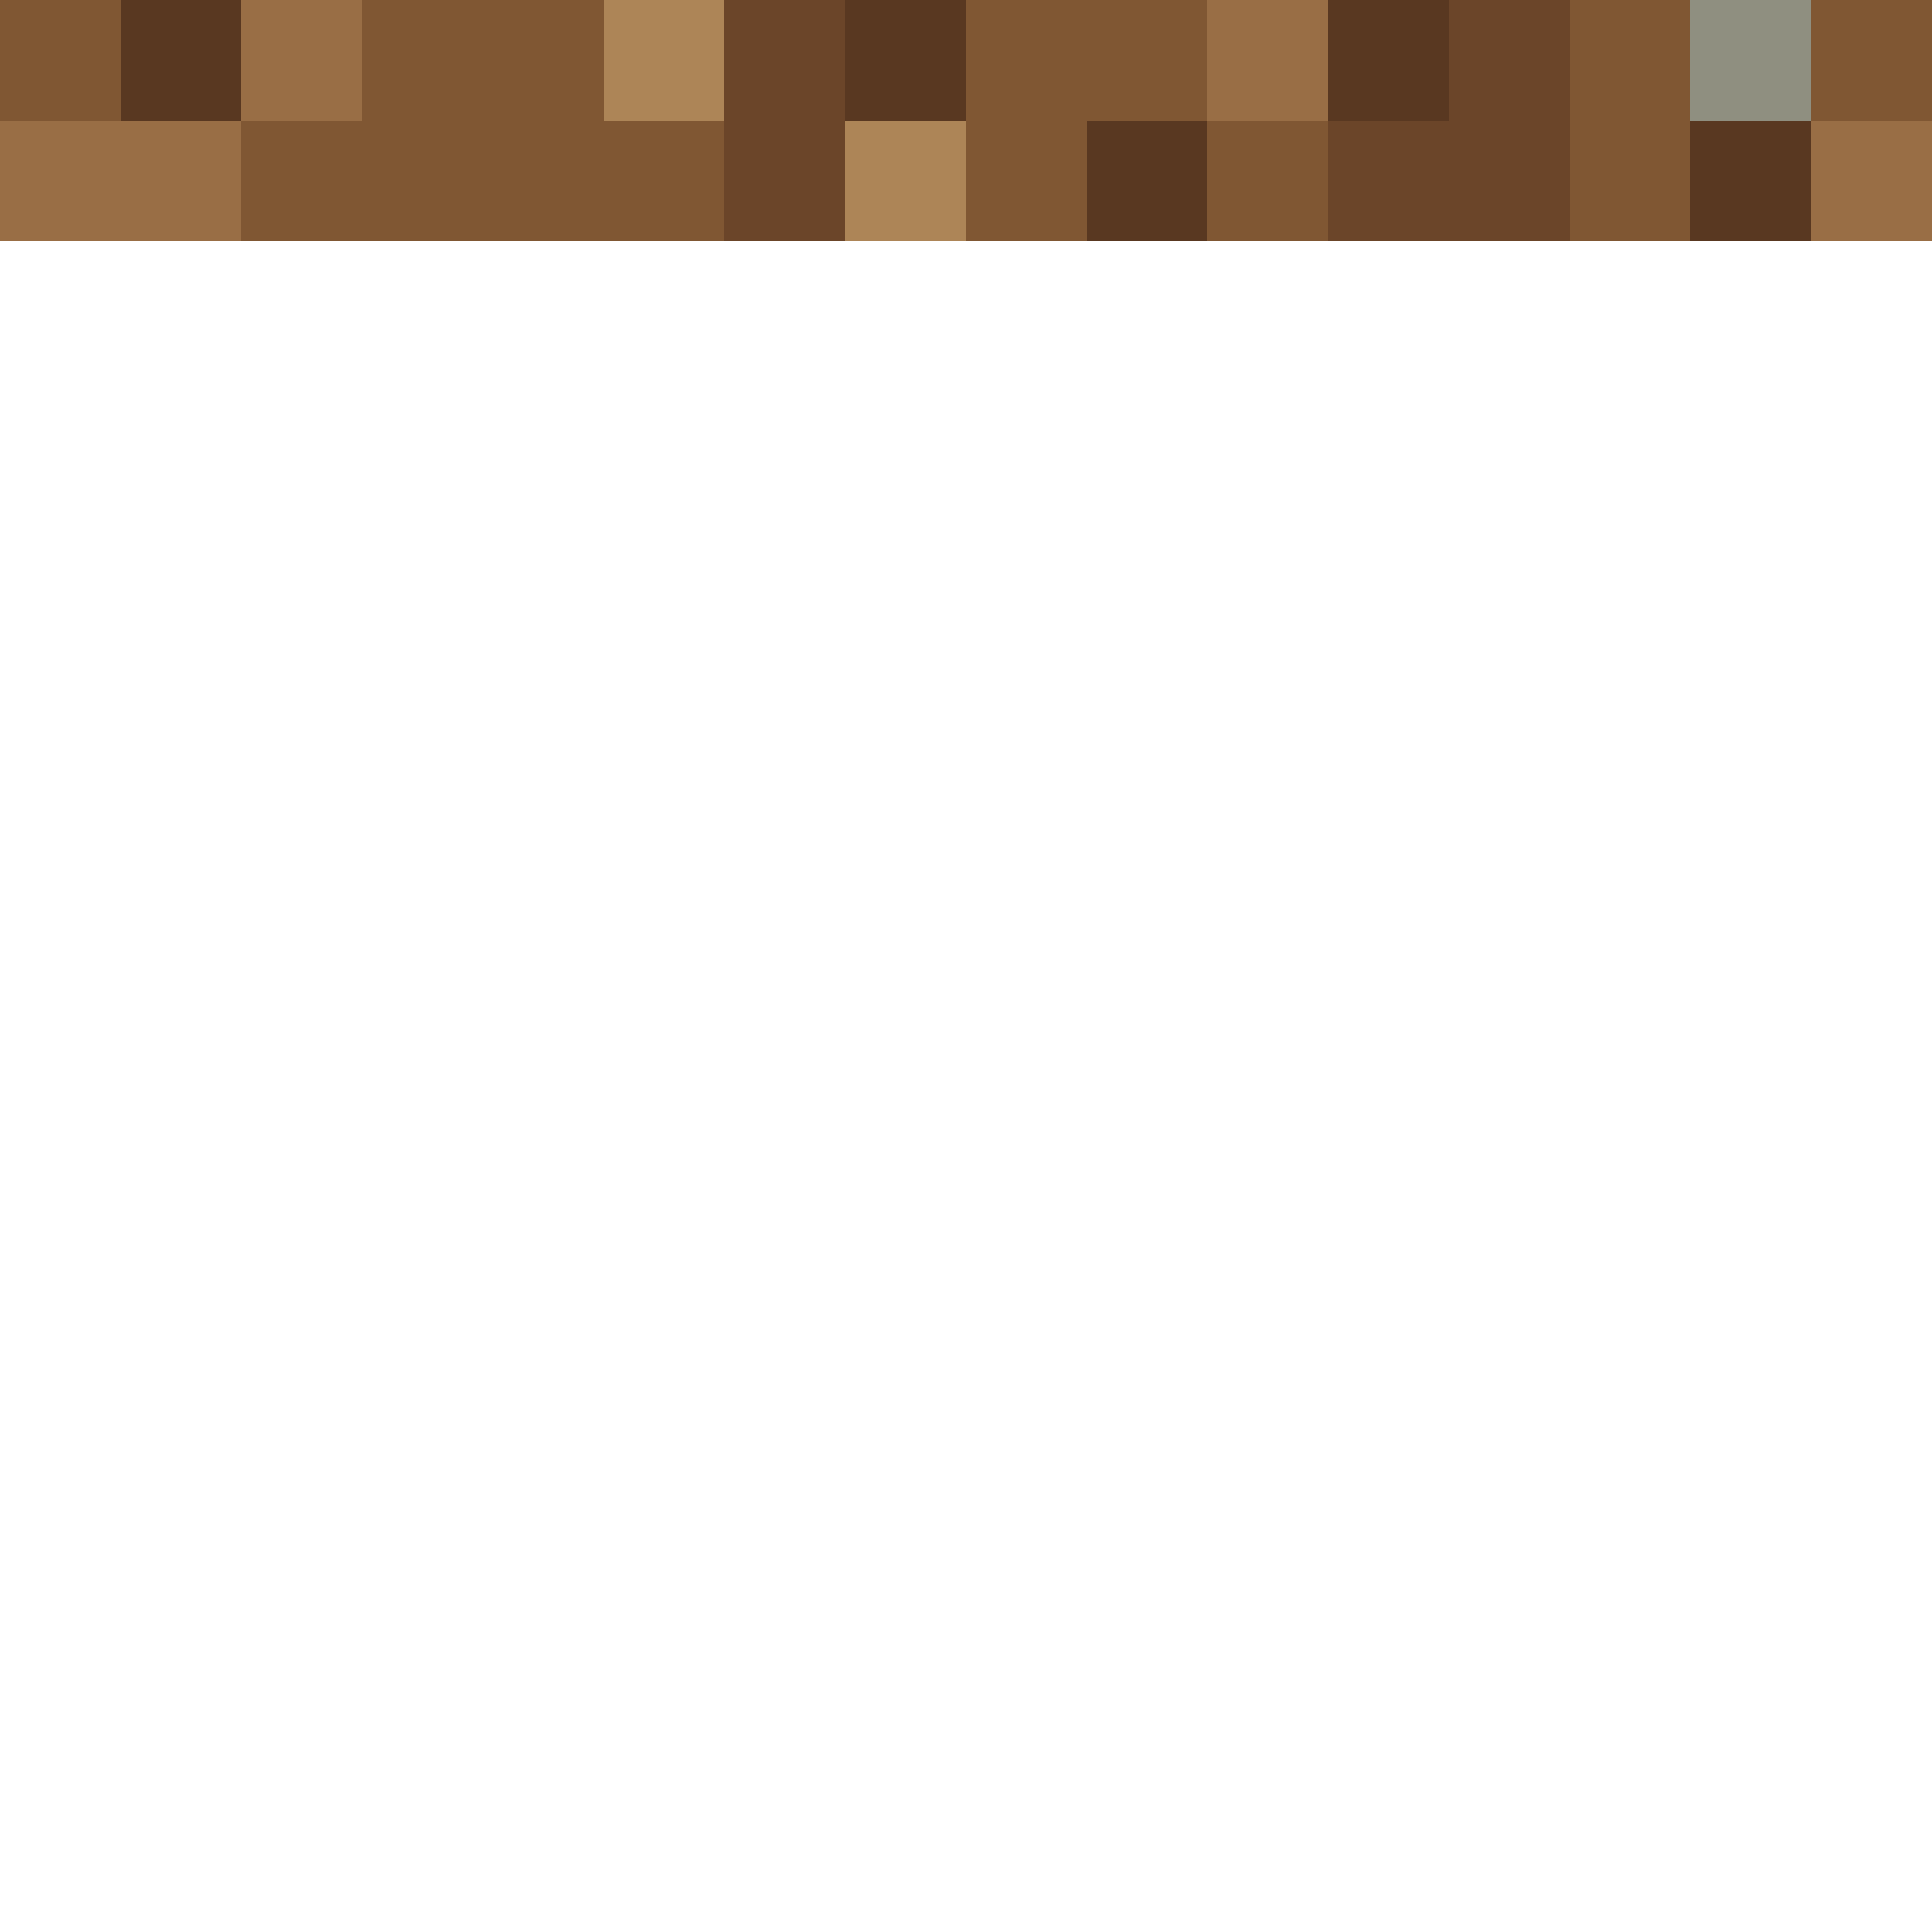
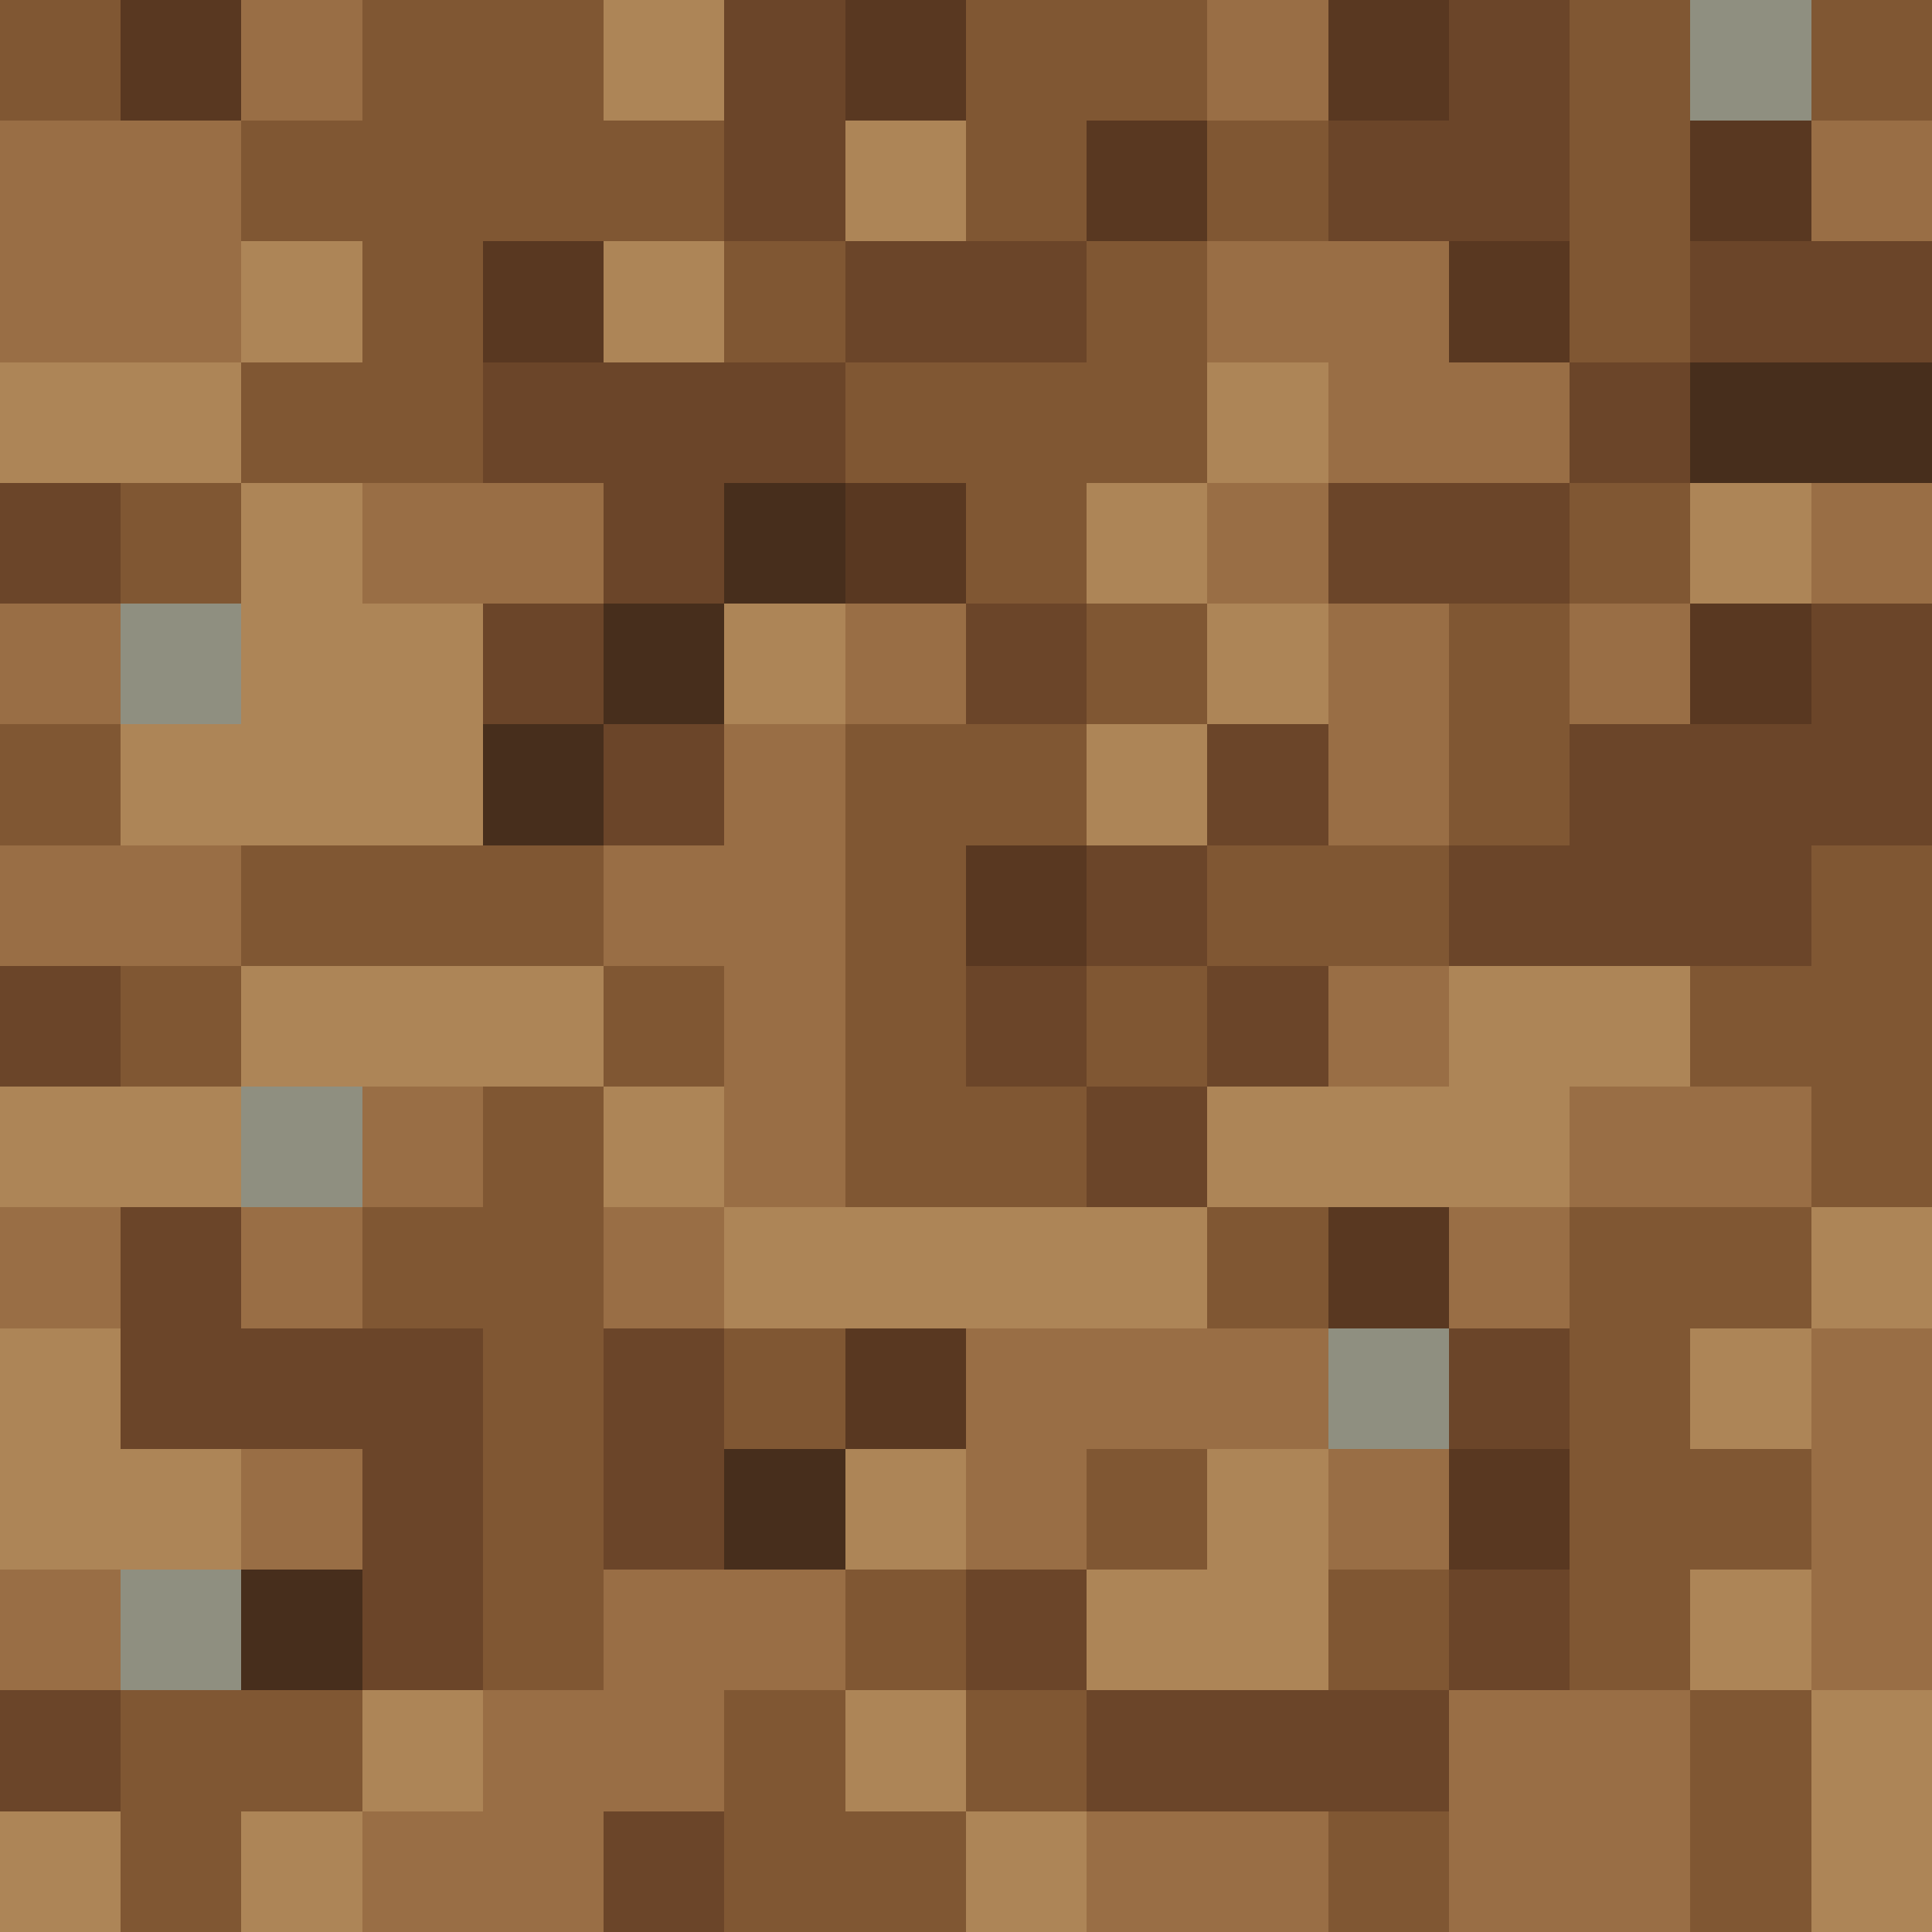
- <svg xmlns="http://www.w3.org/2000/svg" width="900" height="900" viewBox="0 0 900 900" shape-rendering="crispEdges">
-   <rect x="0.0" y="0.0" width="56.25" height="56.25" fill="rgba(128, 87, 51, 1)" />
-   <rect x="56.25" y="0.0" width="56.25" height="56.25" fill="rgba(89, 56, 33, 1)" />
-   <rect x="112.5" y="0.0" width="56.25" height="56.25" fill="rgba(153, 110, 69, 1)" />
-   <rect x="168.75" y="0.0" width="56.25" height="56.25" fill="rgba(128, 87, 51, 1)" />
-   <rect x="225.0" y="0.0" width="56.25" height="56.25" fill="rgba(128, 87, 51, 1)" />
-   <rect x="281.25" y="0.0" width="56.25" height="56.25" fill="rgba(173, 133, 87, 1)" />
-   <rect x="337.5" y="0.0" width="56.25" height="56.25" fill="rgba(107, 69, 41, 1)" />
-   <rect x="393.75" y="0.0" width="56.25" height="56.25" fill="rgba(89, 56, 33, 1)" />
-   <rect x="450.0" y="0.0" width="56.25" height="56.25" fill="rgba(128, 87, 51, 1)" />
-   <rect x="506.25" y="0.0" width="56.25" height="56.25" fill="rgba(128, 87, 51, 1)" />
-   <rect x="562.5" y="0.0" width="56.25" height="56.25" fill="rgba(153, 110, 69, 1)" />
-   <rect x="618.75" y="0.0" width="56.25" height="56.25" fill="rgba(89, 56, 33, 1)" />
-   <rect x="675.0" y="0.0" width="56.25" height="56.25" fill="rgba(107, 69, 41, 1)" />
-   <rect x="731.25" y="0.0" width="56.25" height="56.25" fill="rgba(128, 87, 51, 1)" />
-   <rect x="787.5" y="0.0" width="56.25" height="56.25" fill="rgba(143, 143, 128, 1)" />
-   <rect x="843.75" y="0.0" width="56.25" height="56.25" fill="rgba(128, 87, 51, 1)" />
-   <rect x="0.0" y="56.25" width="56.25" height="56.25" fill="rgba(153, 110, 69, 1)" />
-   <rect x="56.25" y="56.25" width="56.25" height="56.25" fill="rgba(153, 110, 69, 1)" />
-   <rect x="112.5" y="56.25" width="56.25" height="56.25" fill="rgba(128, 87, 51, 1)" />
-   <rect x="168.75" y="56.25" width="56.25" height="56.25" fill="rgba(128, 87, 51, 1)" />
-   <rect x="225.0" y="56.25" width="56.25" height="56.25" fill="rgba(128, 87, 51, 1)" />
-   <rect x="281.25" y="56.25" width="56.25" height="56.25" fill="rgba(128, 87, 51, 1)" />
-   <rect x="337.5" y="56.25" width="56.25" height="56.25" fill="rgba(107, 69, 41, 1)" />
-   <rect x="393.75" y="56.25" width="56.25" height="56.25" fill="rgba(173, 133, 87, 1)" />
-   <rect x="450.0" y="56.25" width="56.25" height="56.25" fill="rgba(128, 87, 51, 1)" />
-   <rect x="506.25" y="56.25" width="56.25" height="56.25" fill="rgba(89, 56, 33, 1)" />
-   <rect x="562.5" y="56.25" width="56.25" height="56.25" fill="rgba(128, 87, 51, 1)" />
-   <rect x="618.75" y="56.25" width="56.25" height="56.25" fill="rgba(107, 69, 41, 1)" />
-   <rect x="675.0" y="56.25" width="56.25" height="56.25" fill="rgba(107, 69, 41, 1)" />
-   <rect x="731.25" y="56.25" width="56.25" height="56.25" fill="rgba(128, 87, 51, 1)" />
-   <rect x="787.5" y="56.25" width="56.25" height="56.25" fill="rgba(89, 56, 33, 1)" />
-   <rect x="843.75" y="56.25" width="56.25" height="56.25" fill="rgba(153, 110, 69, 1)" />
+ <svg xmlns="http://www.w3.org/2000/svg" width="900" height="900" viewBox="0 0 16 16" shape-rendering="crispEdges">
+   <path fill="rgba(107,69,41,1)" d="M6 0h1v1H6z M12 0h1v1H12z M6 1h1v1H6z M11 1h1v1H11z M12 1h1v1H12z M7 2h1v1H7z M8 2h1v1H8z M14 2h1v1H14z M15 2h1v1H15z M4 3h1v1H4z M5 3h1v1H5z M6 3h1v1H6z M13 3h1v1H13z M0 4h1v1H0z M5 4h1v1H5z M11 4h1v1H11z M12 4h1v1H12z M4 5h1v1H4z M8 5h1v1H8z M15 5h1v1H15z M5 6h1v1H5z M10 6h1v1H10z M13 6h1v1H13z M14 6h1v1H14z M15 6h1v1H15z M9 7h1v1H9z M12 7h1v1H12z M13 7h1v1H13z M14 7h1v1H14z M0 8h1v1H0z M8 8h1v1H8z M10 8h1v1H10z M9 9h1v1H9z M1 10h1v1H1z M1 11h1v1H1z M2 11h1v1H2z M3 11h1v1H3z M5 11h1v1H5z M12 11h1v1H12z M3 12h1v1H3z M5 12h1v1H5z M3 13h1v1H3z M8 13h1v1H8z M12 13h1v1H12z M0 14h1v1H0z M9 14h1v1H9z M10 14h1v1H10z M11 14h1v1H11z M5 15h1v1H5z" />
+   <path fill="rgba(128,87,51,1)" d="M0 0h1v1H0z M3 0h1v1H3z M4 0h1v1H4z M8 0h1v1H8z M9 0h1v1H9z M13 0h1v1H13z M15 0h1v1H15z M2 1h1v1H2z M3 1h1v1H3z M4 1h1v1H4z M5 1h1v1H5z M8 1h1v1H8z M10 1h1v1H10z M13 1h1v1H13z M3 2h1v1H3z M6 2h1v1H6z M9 2h1v1H9z M13 2h1v1H13z M2 3h1v1H2z M3 3h1v1H3z M7 3h1v1H7z M8 3h1v1H8z M9 3h1v1H9z M1 4h1v1H1z M8 4h1v1H8z M13 4h1v1H13z M9 5h1v1H9z M12 5h1v1H12z M0 6h1v1H0z M7 6h1v1H7z M8 6h1v1H8z M12 6h1v1H12z M2 7h1v1H2z M3 7h1v1H3z M4 7h1v1H4z M7 7h1v1H7z M10 7h1v1H10z M11 7h1v1H11z M15 7h1v1H15z M1 8h1v1H1z M5 8h1v1H5z M7 8h1v1H7z M9 8h1v1H9z M14 8h1v1H14z M15 8h1v1H15z M4 9h1v1H4z M7 9h1v1H7z M8 9h1v1H8z M15 9h1v1H15z M3 10h1v1H3z M4 10h1v1H4z M10 10h1v1H10z M13 10h1v1H13z M14 10h1v1H14z M4 11h1v1H4z M6 11h1v1H6z M13 11h1v1H13z M4 12h1v1H4z M9 12h1v1H9z M13 12h1v1H13z M14 12h1v1H14z M4 13h1v1H4z M7 13h1v1H7z M11 13h1v1H11z M13 13h1v1H13z M1 14h1v1H1z M2 14h1v1H2z M6 14h1v1H6z M8 14h1v1H8z M14 14h1v1H14z M1 15h1v1H1z M6 15h1v1H6z M7 15h1v1H7z M11 15h1v1H11z M14 15h1v1H14z" />
+   <path fill="rgba(89,56,33,1)" d="M1 0h1v1H1z M7 0h1v1H7z M11 0h1v1H11z M9 1h1v1H9z M14 1h1v1H14z M4 2h1v1H4z M12 2h1v1H12z M7 4h1v1H7z M14 5h1v1H14z M8 7h1v1H8z M11 10h1v1H11z M7 11h1v1H7z M12 12h1v1H12z" />
+   <path fill="rgba(153,110,69,1)" d="M2 0h1v1H2z M10 0h1v1H10z M0 1h1v1H0z M1 1h1v1H1z M15 1h1v1H15z M0 2h1v1H0z M1 2h1v1H1z M10 2h1v1H10z M11 2h1v1H11z M11 3h1v1H11z M12 3h1v1H12z M3 4h1v1H3z M4 4h1v1H4z M10 4h1v1H10z M15 4h1v1H15z M0 5h1v1H0z M7 5h1v1H7z M11 5h1v1H11z M13 5h1v1H13z M6 6h1v1H6z M11 6h1v1H11z M0 7h1v1H0z M1 7h1v1H1z M5 7h1v1H5z M6 7h1v1H6z M6 8h1v1H6z M11 8h1v1H11z M3 9h1v1H3z M6 9h1v1H6z M13 9h1v1H13z M14 9h1v1H14z M0 10h1v1H0z M2 10h1v1H2z M5 10h1v1H5z M12 10h1v1H12z M8 11h1v1H8z M9 11h1v1H9z M10 11h1v1H10z M15 11h1v1H15z M2 12h1v1H2z M8 12h1v1H8z M11 12h1v1H11z M15 12h1v1H15z M0 13h1v1H0z M5 13h1v1H5z M6 13h1v1H6z M15 13h1v1H15z M4 14h1v1H4z M5 14h1v1H5z M12 14h1v1H12z M13 14h1v1H13z M3 15h1v1H3z M4 15h1v1H4z M9 15h1v1H9z M10 15h1v1H10z M12 15h1v1H12z M13 15h1v1H13z" />
+   <path fill="rgba(71,46,28,1)" d="M14 3h1v1H14z M15 3h1v1H15z M6 4h1v1H6z M5 5h1v1H5z M4 6h1v1H4z M6 12h1v1H6z M2 13h1v1H2z" />
+   <path fill="rgba(173,133,87,1)" d="M5 0h1v1H5z M7 1h1v1H7z M2 2h1v1H2z M5 2h1v1H5z M0 3h1v1H0z M1 3h1v1H1z M10 3h1v1H10z M2 4h1v1H2z M9 4h1v1H9z M14 4h1v1H14z M2 5h1v1H2z M3 5h1v1H3z M6 5h1v1H6z M10 5h1v1H10z M1 6h1v1H1z M2 6h1v1H2z M3 6h1v1H3z M9 6h1v1H9z M2 8h1v1H2z M3 8h1v1H3z M4 8h1v1H4z M12 8h1v1H12z M13 8h1v1H13z M0 9h1v1H0z M1 9h1v1H1z M5 9h1v1H5z M10 9h1v1H10z M11 9h1v1H11z M12 9h1v1H12z M6 10h1v1H6z M7 10h1v1H7z M8 10h1v1H8z M9 10h1v1H9z M15 10h1v1H15z M0 11h1v1H0z M14 11h1v1H14z M0 12h1v1H0z M1 12h1v1H1z M7 12h1v1H7z M10 12h1v1H10z M9 13h1v1H9z M10 13h1v1H10z M14 13h1v1H14z M3 14h1v1H3z M7 14h1v1H7z M15 14h1v1H15z M0 15h1v1H0z M2 15h1v1H2z M8 15h1v1H8z M15 15h1v1H15z" />
+   <path fill="rgba(143,143,128,1)" d="M14 0h1v1H14z M1 5h1v1H1z M2 9h1v1H2z M11 11h1v1H11z M1 13h1v1H1z" />
</svg>
